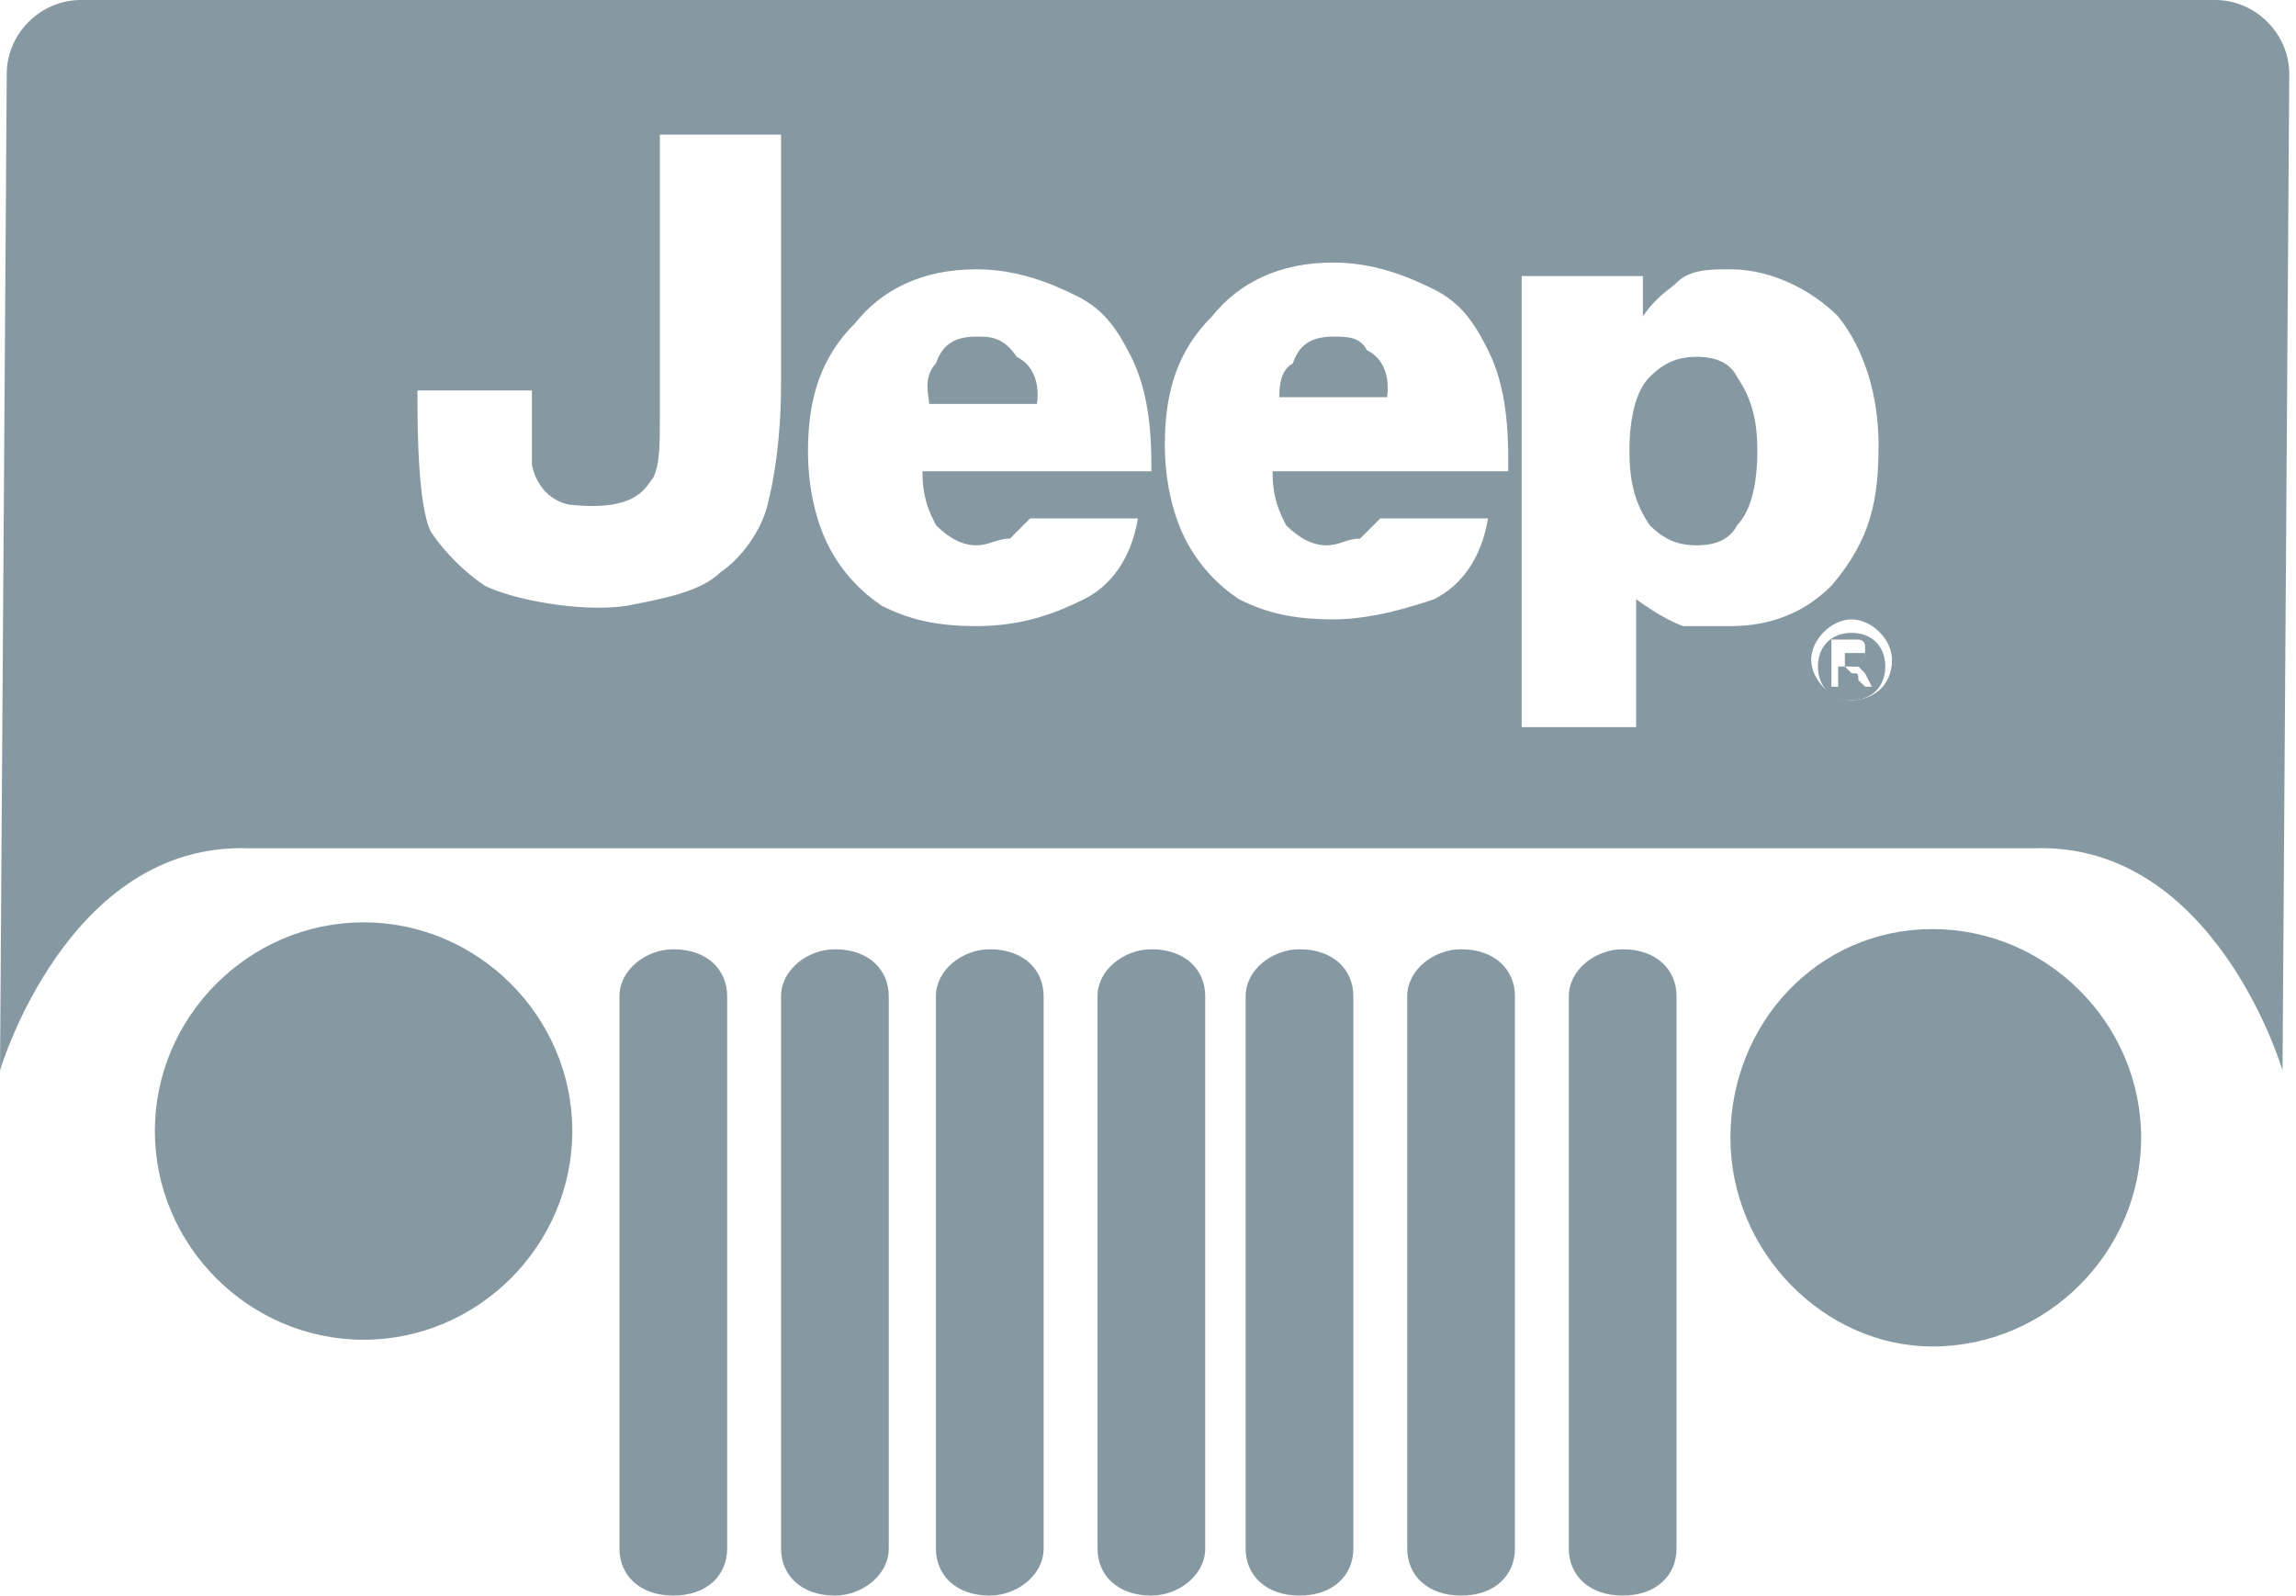
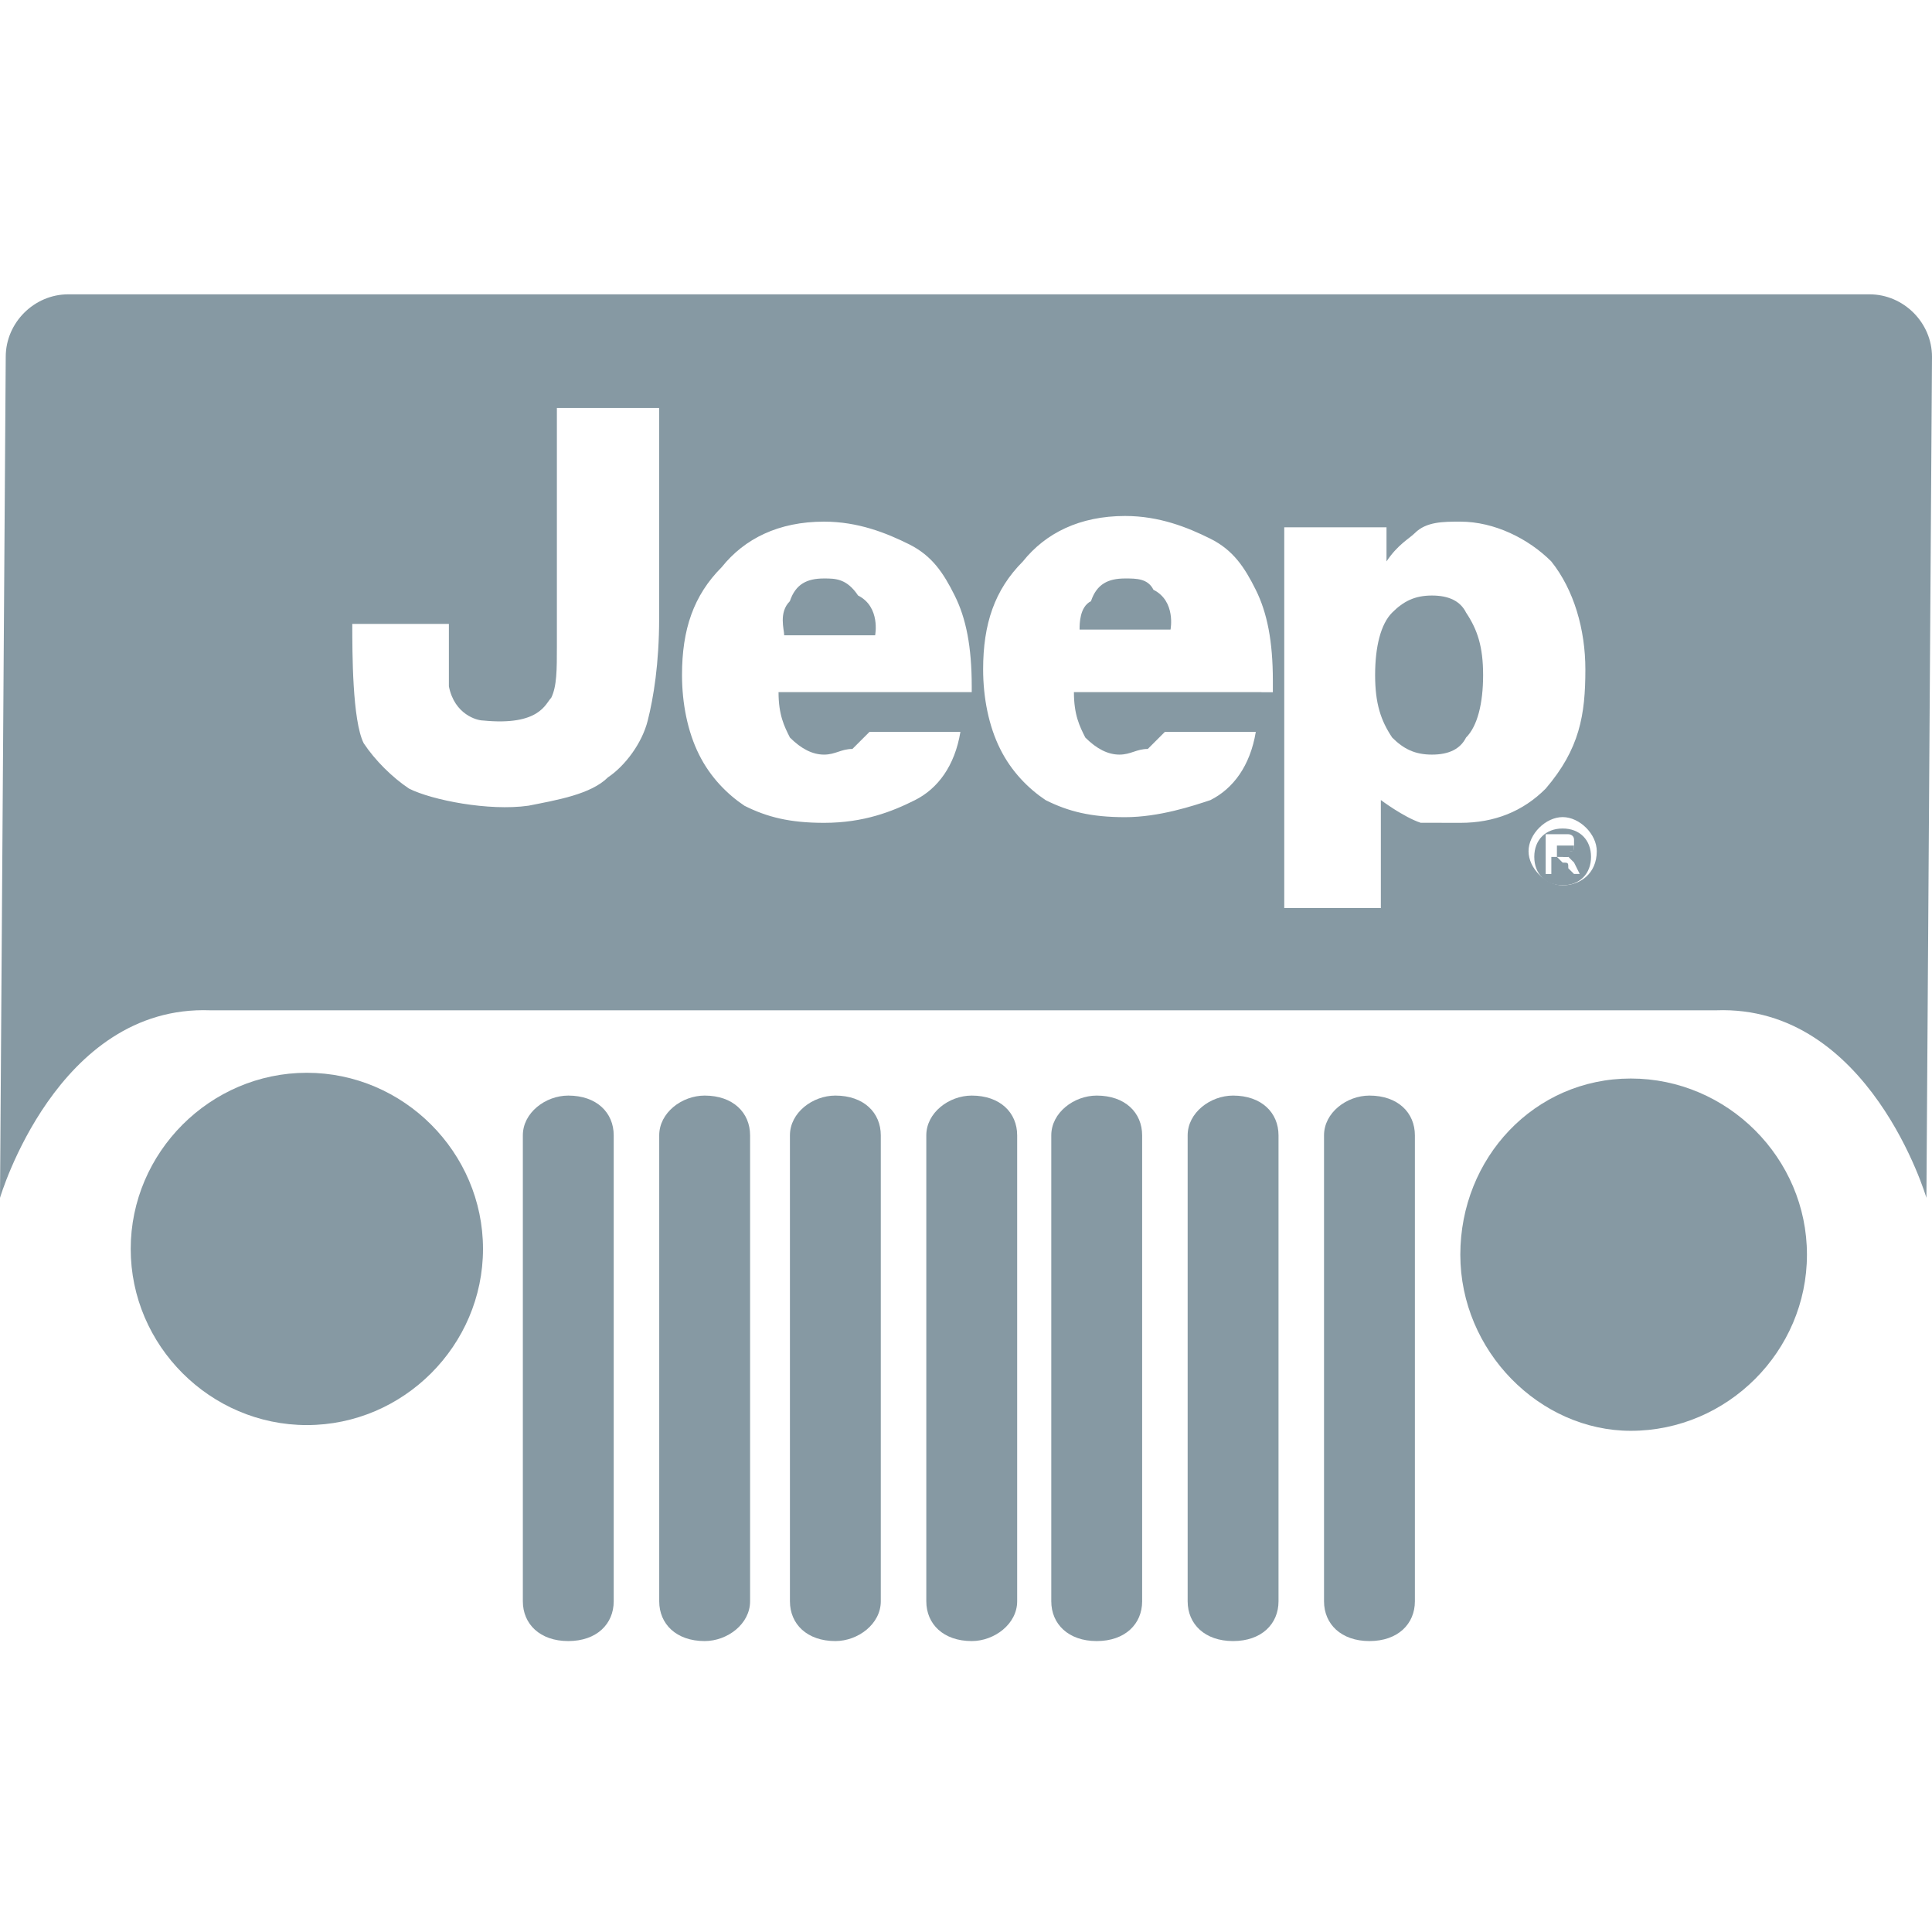
- <svg xmlns="http://www.w3.org/2000/svg" x="0px" y="0px" viewBox="0 0 34.1 23.7" style="enable-background:new 0 0 34.1 23.7;" xml:space="preserve">
+ <svg xmlns="http://www.w3.org/2000/svg" version="1.1" id="Layer_1" x="0px" y="0px" viewBox="0 0 256 256" style="enable-background:new 0 0 256 256;" xml:space="preserve">
  <style type="text/css">
	.st0{fill:#8699A3;}
</style>
  <g>
    <g>
-       <path class="st0" d="M14.5,5c-0.3,0-0.5,0.1-0.6,0.4c-0.2,0.2-0.1,0.5-0.1,0.6h1.6c0,0,0.1-0.5-0.3-0.7C14.9,5,14.7,5,14.5,5z" />
-       <path class="st0" d="M19.8,5c-0.3,0-0.5,0.1-0.6,0.4C19,5.5,19,5.8,19,5.9h1.6c0,0,0.1-0.5-0.3-0.7C20.2,5,20,5,19.8,5z" />
-       <path class="st0" d="M25.2,5.3c-0.3,0-0.5,0.1-0.7,0.3c-0.2,0.2-0.3,0.6-0.3,1.1c0,0.5,0.1,0.8,0.3,1.1c0.2,0.2,0.4,0.3,0.7,0.3    c0.3,0,0.5-0.1,0.6-0.3c0.2-0.2,0.3-0.6,0.3-1.1c0-0.5-0.1-0.8-0.3-1.1C25.7,5.4,25.5,5.3,25.2,5.3z" />
-       <path class="st0" d="M8.5,16.8c0-1.7-1.4-3.1-3.1-3.1c-1.7,0-3.1,1.4-3.1,3.1c0,1.7,1.4,3.1,3.1,3.1C7.1,19.9,8.5,18.5,8.5,16.8z" />
-       <path class="st0" d="M28.7,13.8c-1.7,0-3,1.4-3,3.1c0,1.7,1.4,3.1,3,3.1c1.7,0,3.1-1.4,3.1-3.1C31.8,15.2,30.4,13.8,28.7,13.8z" />
-       <path class="st0" d="M10.8,23v-8.2c0-0.4-0.3-0.7-0.8-0.7c-0.4,0-0.8,0.3-0.8,0.7V23c0,0.4,0.3,0.7,0.8,0.7    C10.5,23.7,10.8,23.4,10.8,23z" />
-       <path class="st0" d="M13.2,23v-8.2c0-0.4-0.3-0.7-0.8-0.7c-0.4,0-0.8,0.3-0.8,0.7V23c0,0.4,0.3,0.7,0.8,0.7    C12.8,23.7,13.2,23.4,13.2,23z" />
-       <path class="st0" d="M15.5,23v-8.2c0-0.4-0.3-0.7-0.8-0.7c-0.4,0-0.8,0.3-0.8,0.7V23c0,0.4,0.3,0.7,0.8,0.7    C15.1,23.7,15.5,23.4,15.5,23z" />
-       <path class="st0" d="M17.9,23v-8.2c0-0.4-0.3-0.7-0.8-0.7c-0.4,0-0.8,0.3-0.8,0.7V23c0,0.4,0.3,0.7,0.8,0.7    C17.5,23.7,17.9,23.4,17.9,23z" />
-       <path class="st0" d="M20.1,23v-8.2c0-0.4-0.3-0.7-0.8-0.7c-0.4,0-0.8,0.3-0.8,0.7V23c0,0.4,0.3,0.7,0.8,0.7    C19.8,23.7,20.1,23.4,20.1,23z" />
-       <path class="st0" d="M22.5,23v-8.2c0-0.4-0.3-0.7-0.8-0.7c-0.4,0-0.8,0.3-0.8,0.7V23c0,0.4,0.3,0.7,0.8,0.7    C22.2,23.7,22.5,23.4,22.5,23z" />
-       <path class="st0" d="M24.9,23v-8.2c0-0.4-0.3-0.7-0.8-0.7c-0.4,0-0.8,0.3-0.8,0.7V23c0,0.4,0.3,0.7,0.8,0.7    C24.6,23.7,24.9,23.4,24.9,23z" />
-       <path class="st0" d="M27.7,9.8C27.7,9.7,27.7,9.7,27.7,9.8c0-0.1,0-0.1,0-0.1c0,0-0.1,0-0.1,0h-0.2v0.2h0.2    C27.6,9.8,27.6,9.8,27.7,9.8C27.6,9.8,27.6,9.8,27.7,9.8z" />
-       <path class="st0" d="M32.9,0H18.1h-2H1.2C0.6,0,0.1,0.5,0.1,1.1L0,15.9c0,0,1-3.4,3.7-3.3h12.8h0.9h12.8c2.7-0.1,3.7,3.3,3.7,3.3    L34,1.1C34,0.5,33.5,0,32.9,0z M11.6,5.7c0,0.8-0.1,1.4-0.2,1.8c-0.1,0.4-0.4,0.8-0.7,1C10.4,8.8,9.8,8.9,9.3,9    C8.6,9.1,7.6,8.9,7.2,8.7C6.9,8.5,6.6,8.2,6.4,7.9C6.2,7.5,6.2,6.3,6.2,5.8l1.7,0c0,0.3,0,1,0,1.1C8,7.4,8.4,7.5,8.5,7.5    c1,0.1,1.1-0.3,1.2-0.4c0.1-0.2,0.1-0.5,0.1-0.9V2h1.8V5.7L11.6,5.7z M16.9,7h-3.2c0,0.4,0.1,0.6,0.2,0.8c0.2,0.2,0.4,0.3,0.6,0.3    c0.2,0,0.3-0.1,0.5-0.1c0.1-0.1,0.2-0.2,0.3-0.3l1.6,0c-0.1,0.6-0.4,1-0.8,1.2c-0.4,0.2-0.9,0.4-1.6,0.4c-0.6,0-1-0.1-1.4-0.3    c-0.3-0.2-0.6-0.5-0.8-0.9c-0.2-0.4-0.3-0.9-0.3-1.4c0-0.8,0.2-1.4,0.7-1.9c0.4-0.5,1-0.8,1.8-0.8c0.6,0,1.1,0.2,1.5,0.4    c0.4,0.2,0.6,0.5,0.8,0.9c0.2,0.4,0.3,0.9,0.3,1.6V7z M22.2,7h-3.3c0,0.4,0.1,0.6,0.2,0.8c0.2,0.2,0.4,0.3,0.6,0.3    c0.2,0,0.3-0.1,0.5-0.1c0.1-0.1,0.2-0.2,0.3-0.3l1.6,0c-0.1,0.6-0.4,1-0.8,1.2C21,9,20.4,9.2,19.8,9.2c-0.6,0-1-0.1-1.4-0.3    c-0.3-0.2-0.6-0.5-0.8-0.9c-0.2-0.4-0.3-0.9-0.3-1.4c0-0.8,0.2-1.4,0.7-1.9c0.4-0.5,1-0.8,1.8-0.8c0.6,0,1.1,0.2,1.5,0.4    c0.4,0.2,0.6,0.5,0.8,0.9c0.2,0.4,0.3,0.9,0.3,1.6V7z M25,9.3c-0.3-0.1-0.7-0.4-0.7-0.4v1.9h-1.7V4.1h1.8v0.6    c0.2-0.3,0.4-0.4,0.5-0.5C25.1,4,25.4,4,25.7,4c0.6,0,1.2,0.3,1.6,0.7c0.4,0.5,0.6,1.2,0.6,1.9c0,0.8-0.1,1.4-0.7,2.1    c-0.4,0.4-0.9,0.6-1.5,0.6C25.5,9.3,25.2,9.3,25,9.3z M27.5,10.4c-0.3,0-0.6-0.3-0.6-0.6c0-0.3,0.3-0.6,0.6-0.6    c0.3,0,0.6,0.3,0.6,0.6C28.1,10.2,27.8,10.4,27.5,10.4z" />
-       <path class="st0" d="M27.5,9.4c-0.3,0-0.5,0.2-0.5,0.5c0,0.3,0.2,0.5,0.5,0.5c0.3,0,0.5-0.2,0.5-0.5C28,9.6,27.8,9.4,27.5,9.4z     M27.7,10.2l-0.1-0.1c0-0.1,0-0.1-0.1-0.1c0,0,0,0-0.1-0.1c0,0,0,0,0,0c0,0,0,0,0,0h-0.1v0.3h-0.1V9.5h0.3c0.1,0,0.1,0,0.1,0    c0,0,0.1,0,0.1,0.1c0,0,0,0.1,0,0.1c0,0.1,0,0.1-0.1,0.1c0,0-0.1,0.1-0.1,0.1c0,0,0,0,0.1,0c0,0,0,0,0.1,0.1l0.1,0.2H27.7z" />
+       <path class="st0" d="M109.18,76.65c-2.26,0-3.76,0.75-4.52,3.01c-1.51,1.51-0.75,3.76-0.75,4.52h12.05c0,0,0.75-3.76-2.26-5.27    C112.19,76.65,110.68,76.65,109.18,76.65z" />
+       <path class="st0" d="M149.08,76.65c-2.26,0-3.76,0.75-4.52,3.01c-1.51,0.75-1.51,3.01-1.51,3.76h12.05c0,0,0.75-3.76-2.26-5.27    C152.09,76.65,150.59,76.65,149.08,76.65z" />
+       <path class="st0" d="M189.74,78.91c-2.26,0-3.76,0.75-5.27,2.26c-1.51,1.51-2.26,4.52-2.26,8.28c0,3.76,0.75,6.02,2.26,8.28    c1.51,1.51,3.01,2.26,5.27,2.26c2.26,0,3.76-0.75,4.52-2.26c1.51-1.51,2.26-4.52,2.26-8.28c0-3.76-0.75-6.02-2.26-8.28    C193.51,79.66,192,78.91,189.74,78.91z" />
+       <path class="st0" d="M64,165.49c0-12.8-10.54-23.34-23.34-23.34s-23.34,10.54-23.34,23.34s10.54,23.34,23.34,23.34    S64,178.29,64,165.49z" />
+       <path class="st0" d="M216.09,142.91c-12.8,0-22.59,10.54-22.59,23.34s10.54,23.34,22.59,23.34c12.8,0,23.34-10.54,23.34-23.34    C239.44,153.45,228.89,142.91,216.09,142.91z" />
+       <path class="st0" d="M81.32,212.18v-61.74c0-3.01-2.26-5.27-6.02-5.27c-3.01,0-6.02,2.26-6.02,5.27v61.74    c0,3.01,2.26,5.27,6.02,5.27C79.06,217.45,81.32,215.19,81.32,212.18z" />
+       <path class="st0" d="M99.39,212.18v-61.74c0-3.01-2.26-5.27-6.02-5.27c-3.01,0-6.02,2.26-6.02,5.27v61.74    c0,3.01,2.26,5.27,6.02,5.27C96.38,217.45,99.39,215.19,99.39,212.18z" />
+       <path class="st0" d="M116.71,212.18v-61.74c0-3.01-2.26-5.27-6.02-5.27c-3.01,0-6.02,2.26-6.02,5.27v61.74    c0,3.01,2.26,5.27,6.02,5.27C113.69,217.45,116.71,215.19,116.71,212.18z" />
+       <path class="st0" d="M134.78,212.18v-61.74c0-3.01-2.26-5.27-6.02-5.27c-3.01,0-6.02,2.26-6.02,5.27v61.74    c0,3.01,2.26,5.27,6.02,5.27C131.76,217.45,134.78,215.19,134.78,212.18z" />
+       <path class="st0" d="M151.34,212.18v-61.74c0-3.01-2.26-5.27-6.02-5.27c-3.01,0-6.02,2.26-6.02,5.27v61.74    c0,3.01,2.26,5.27,6.02,5.27C149.08,217.45,151.34,215.19,151.34,212.18z" />
+       <path class="st0" d="M169.41,212.18v-61.74c0-3.01-2.26-5.27-6.02-5.27c-3.01,0-6.02,2.26-6.02,5.27v61.74    c0,3.01,2.26,5.27,6.02,5.27S169.41,215.19,169.41,212.18z" />
+       <path class="st0" d="M187.48,212.18v-61.74c0-3.01-2.26-5.27-6.02-5.27c-3.01,0-6.02,2.26-6.02,5.27v61.74    c0,3.01,2.26,5.27,6.02,5.27C185.22,217.45,187.48,215.19,187.48,212.18z" />
+       <path class="st0" d="M208.56,112.79C208.56,112.04,208.56,112.04,208.56,112.79c0-0.75,0-0.75,0-0.75h-0.75h-1.51v1.51h1.51    C207.81,112.79,207.81,112.79,208.56,112.79C207.81,112.79,207.81,112.79,208.56,112.79z" />
+       <path class="st0" d="M247.72,39H136.28h-15.06H9.04c-4.52,0-8.28,3.76-8.28,8.28L0,158.72c0,0,7.53-25.6,27.86-24.85h96.38h6.78    h96.38c20.33-0.75,27.86,24.85,27.86,24.85L256,47.28C256,42.76,252.24,39,247.72,39z M87.34,81.92c0,6.02-0.75,10.54-1.51,13.55    c-0.75,3.01-3.01,6.02-5.27,7.53c-2.26,2.26-6.78,3.01-10.54,3.76c-5.27,0.75-12.8-0.75-15.81-2.26    c-2.26-1.51-4.52-3.76-6.02-6.02c-1.51-3.01-1.51-12.05-1.51-15.81h12.8c0,2.26,0,7.53,0,8.28c0.75,3.76,3.76,4.52,4.52,4.52    c7.53,0.75,8.28-2.26,9.04-3.01c0.75-1.51,0.75-3.76,0.75-6.78V54.06h13.55V81.92L87.34,81.92z M127.25,91.71h-24.09    c0,3.01,0.75,4.52,1.51,6.02c1.51,1.51,3.01,2.26,4.52,2.26s2.26-0.75,3.76-0.75c0.75-0.75,1.51-1.51,2.26-2.26h12.05    c-0.75,4.52-3.01,7.53-6.02,9.04c-3.01,1.51-6.78,3.01-12.05,3.01c-4.52,0-7.53-0.75-10.54-2.26c-2.26-1.51-4.52-3.76-6.02-6.78    c-1.51-3.01-2.26-6.78-2.26-10.54c0-6.02,1.51-10.54,5.27-14.31c3.01-3.76,7.53-6.02,13.55-6.02c4.52,0,8.28,1.51,11.29,3.01    c3.01,1.51,4.52,3.76,6.02,6.78c1.51,3.01,2.26,6.78,2.26,12.05v0.75H127.25z M167.15,91.71h-24.85c0,3.01,0.75,4.52,1.51,6.02    c1.51,1.51,3.01,2.26,4.52,2.26s2.26-0.75,3.76-0.75c0.75-0.75,1.51-1.51,2.26-2.26h12.05c-0.75,4.52-3.01,7.53-6.02,9.04    c-2.26,0.75-6.78,2.26-11.29,2.26c-4.52,0-7.53-0.75-10.54-2.26c-2.26-1.51-4.52-3.76-6.02-6.78c-1.51-3.01-2.26-6.78-2.26-10.54    c0-6.02,1.51-10.54,5.27-14.31c3.01-3.76,7.53-6.02,13.55-6.02c4.52,0,8.28,1.51,11.29,3.01s4.52,3.76,6.02,6.78    s2.26,6.78,2.26,12.05v1.51H167.15z M188.24,109.02c-2.26-0.75-5.27-3.01-5.27-3.01v14.31h-12.8V69.87h13.55v4.52    c1.51-2.26,3.01-3.01,3.76-3.76c1.51-1.51,3.76-1.51,6.02-1.51c4.52,0,9.04,2.26,12.05,5.27c3.01,3.76,4.52,9.04,4.52,14.31    c0,6.02-0.75,10.54-5.27,15.81c-3.01,3.01-6.78,4.52-11.29,4.52C192,109.02,189.74,109.02,188.24,109.02z M207.06,117.31    c-2.26,0-4.52-2.26-4.52-4.52s2.26-4.52,4.52-4.52c2.26,0,4.52,2.26,4.52,4.52C211.58,115.8,209.32,117.31,207.06,117.31z" />
+       <path class="st0" d="M207.06,109.78c-2.26,0-3.76,1.51-3.76,3.76c0,2.26,1.51,3.76,3.76,3.76s3.76-1.51,3.76-3.76    S209.32,109.78,207.06,109.78z M208.56,115.8l-0.75-0.75c0-0.75,0-0.75-0.75-0.75c0,0,0,0-0.75-0.75l0,0l0,0h-0.75v2.26h-0.75    v-5.27h2.26c0.75,0,0.75,0,0.75,0s0.75,0,0.75,0.75v0.75c0,0.75,0,0.75-0.75,0.75l-0.75,0.75c0,0,0,0,0.75,0c0,0,0,0,0.75,0.75    l0.75,1.51C209.32,115.8,208.56,115.8,208.56,115.8z" />
    </g>
  </g>
</svg>
